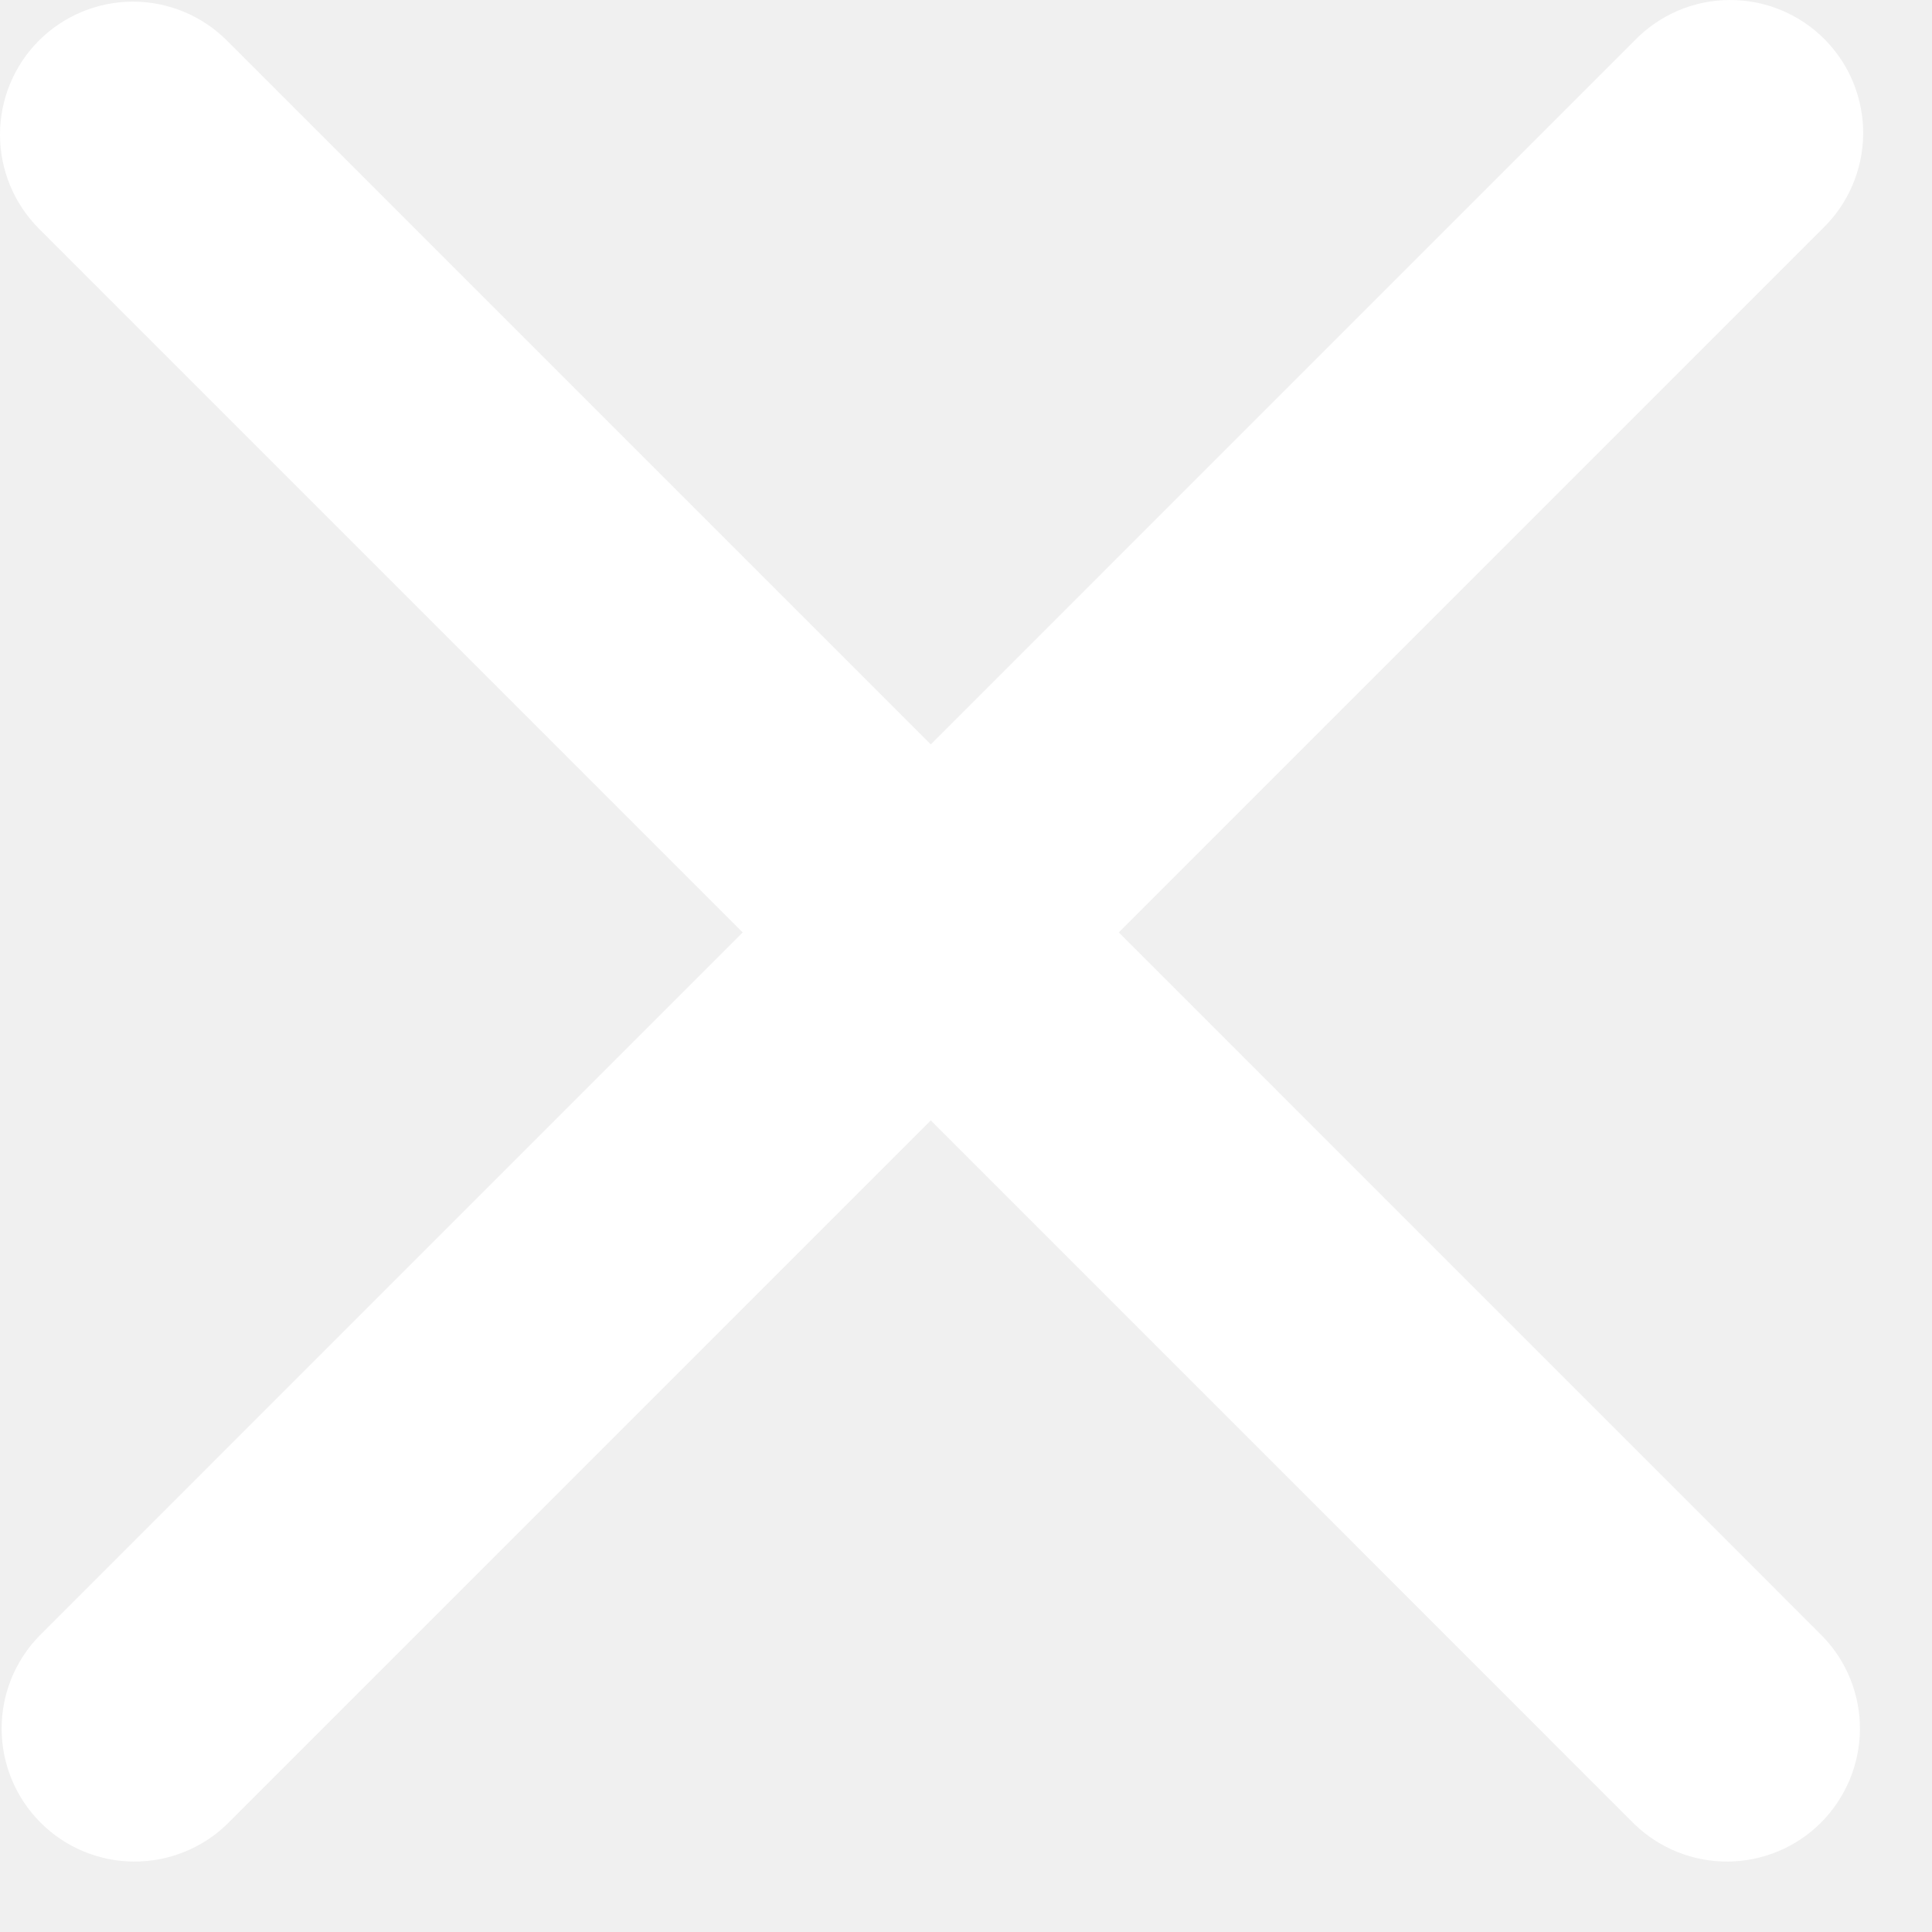
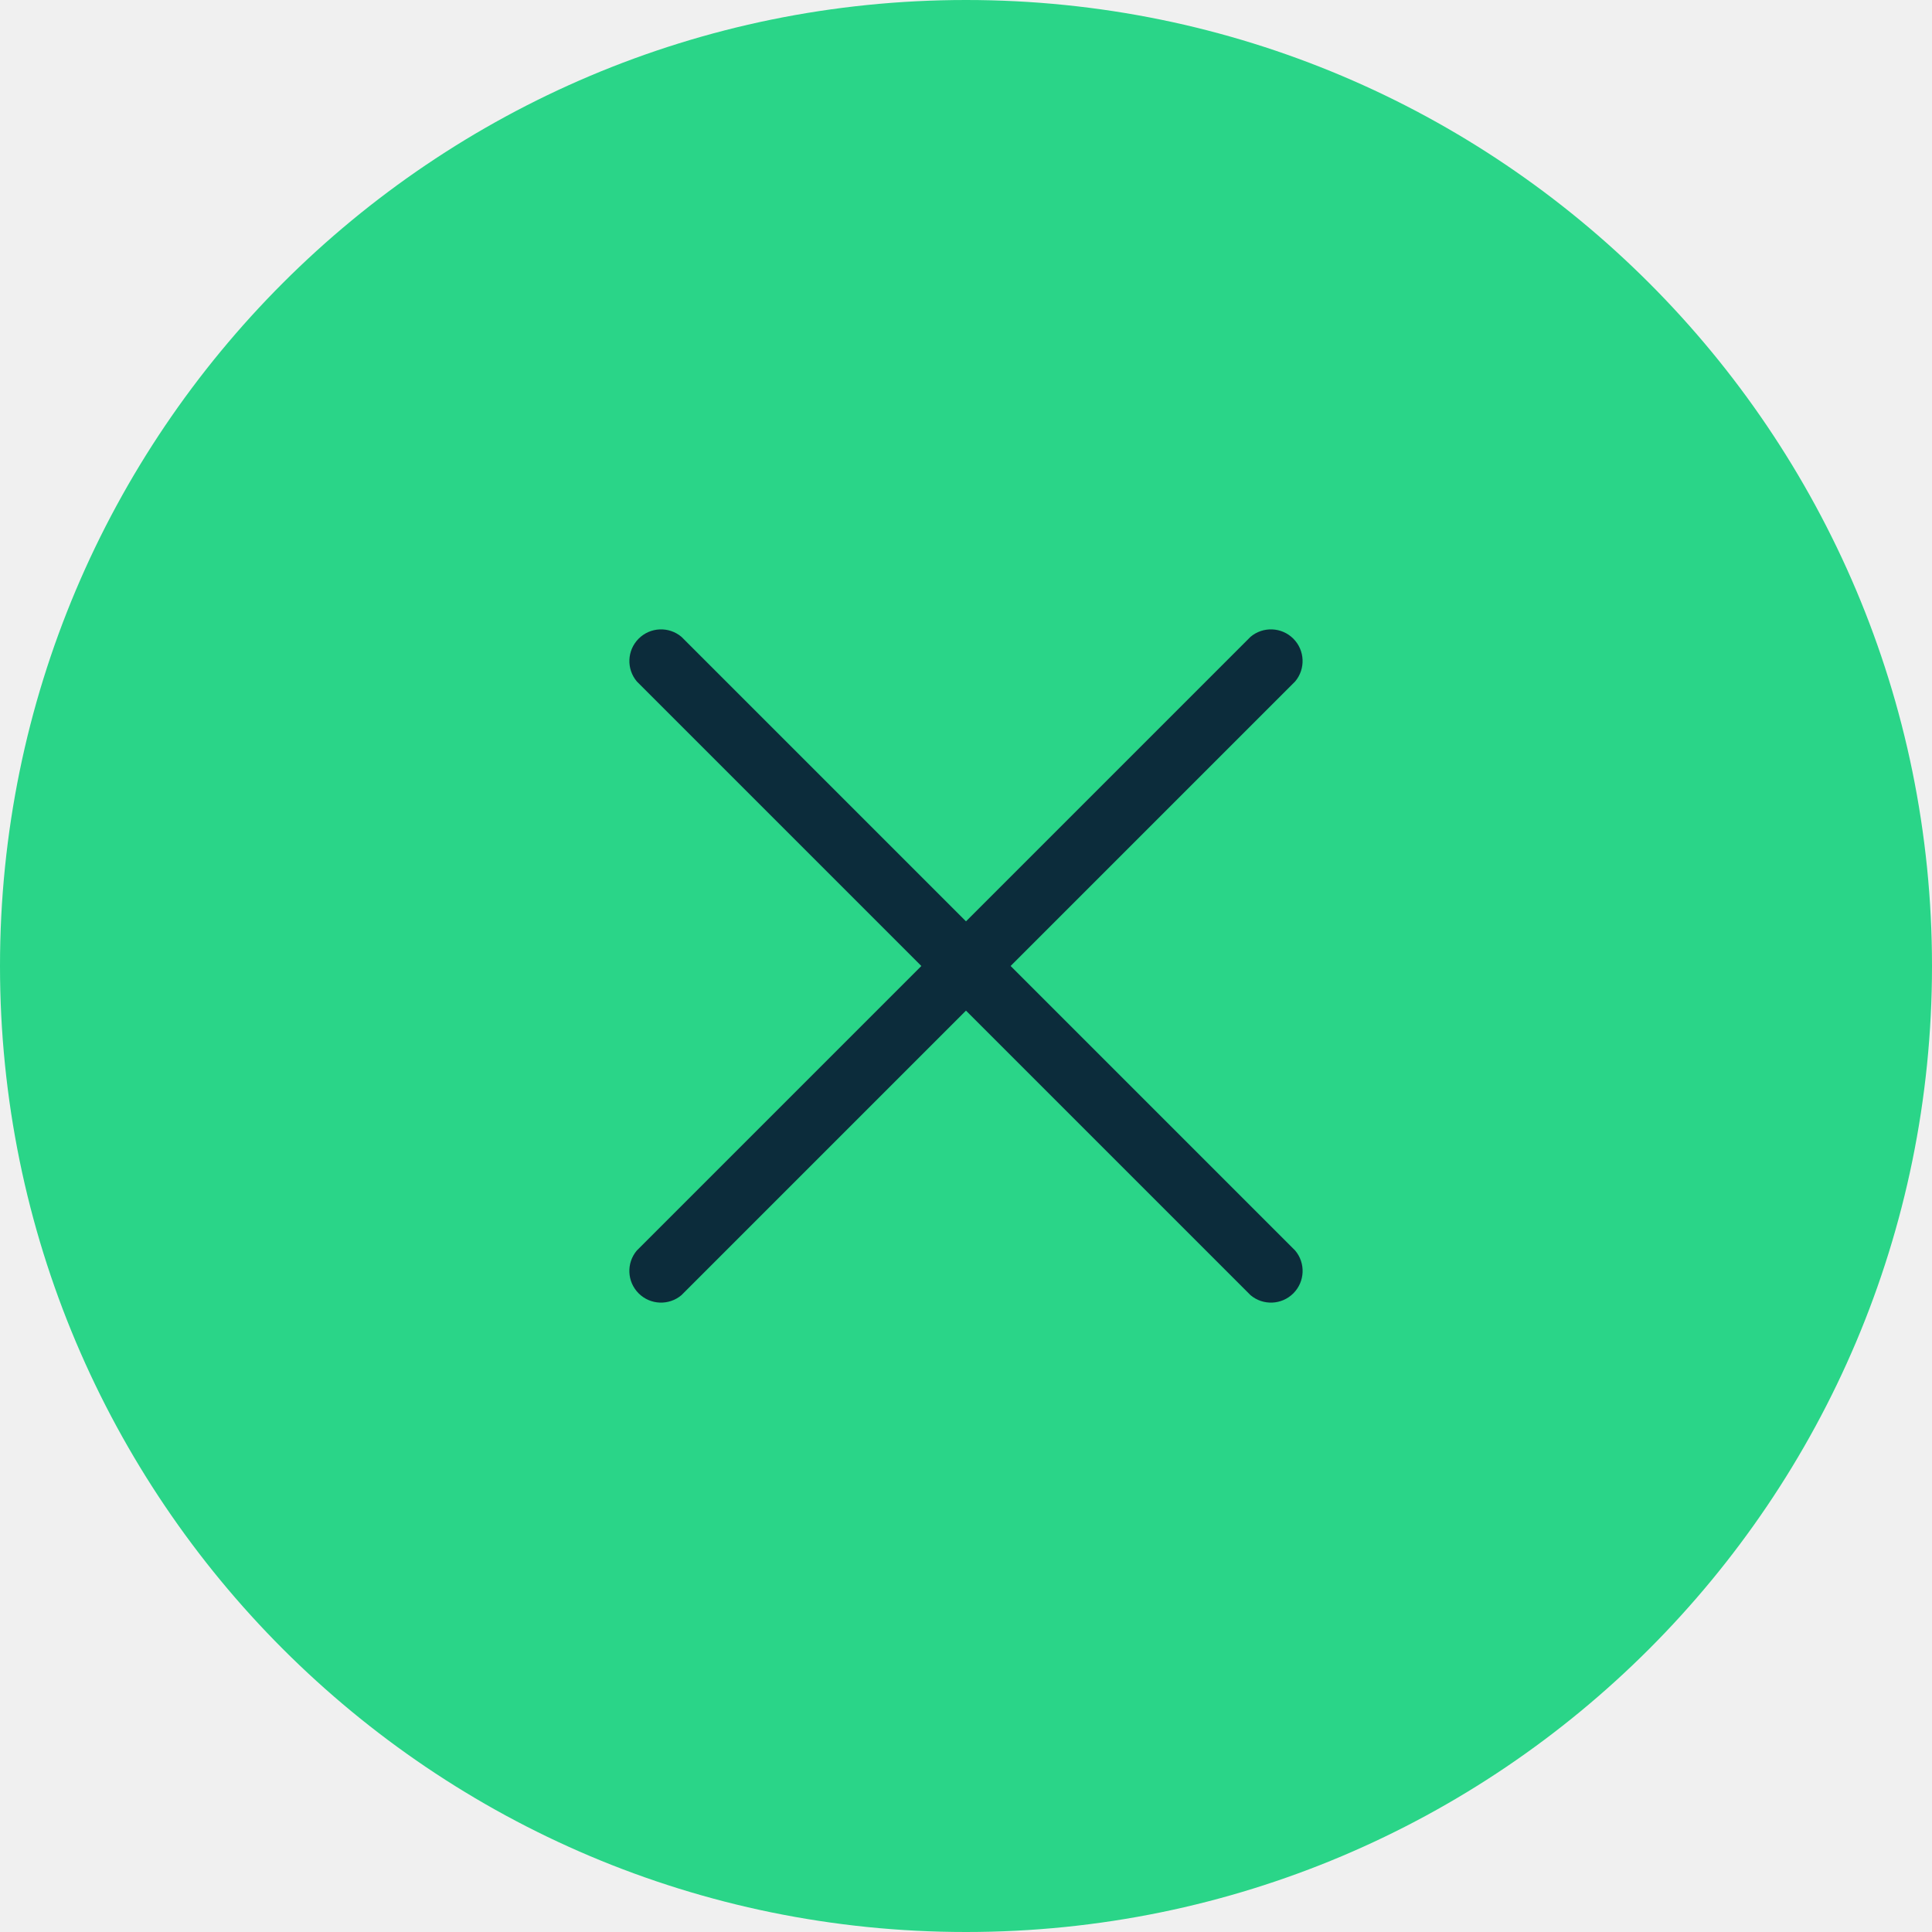
- <svg xmlns="http://www.w3.org/2000/svg" width="26" height="26" viewBox="0 0 26 26" fill="none">
-   <path d="M0.524 0.546C0.859 0.211 1.315 0.022 1.789 0.022C2.264 0.022 2.719 0.211 3.054 0.546L12.526 10.018L21.997 0.546C22.162 0.375 22.36 0.239 22.578 0.145C22.796 0.051 23.031 0.002 23.269 6.75635e-05C23.506 -0.002 23.742 0.043 23.962 0.133C24.182 0.223 24.382 0.356 24.55 0.524C24.718 0.692 24.851 0.892 24.941 1.112C25.03 1.332 25.076 1.567 25.074 1.805C25.072 2.043 25.022 2.277 24.928 2.496C24.835 2.714 24.698 2.912 24.527 3.077L15.056 12.548L24.527 22.02C24.854 22.357 25.034 22.809 25.03 23.278C25.026 23.747 24.837 24.196 24.506 24.528C24.174 24.86 23.725 25.048 23.256 25.052C22.787 25.056 22.335 24.876 21.997 24.55L12.526 15.078L3.054 24.55C2.717 24.876 2.265 25.056 1.796 25.052C1.326 25.048 0.877 24.86 0.546 24.528C0.214 24.196 0.026 23.747 0.022 23.278C0.018 22.809 0.198 22.357 0.524 22.02L9.995 12.548L0.524 3.077C0.188 2.741 0 2.286 0 1.811C0 1.337 0.188 0.882 0.524 0.546Z" fill="white" />
+ <svg xmlns="http://www.w3.org/2000/svg" width="61" height="61" viewBox="0 0 61 61">
+   <g transform="translate(2283 593)">
+     <circle cx="30.5" cy="30.5" r="30.5" transform="translate(-2283 -593)" fill="#2ad588" />
+     <g transform="translate(-1057.49 1428.006) rotate(45)">
+       <g transform="translate(-2253.497 -547.8) rotate(-90)">
+         <path d="M30.9,16.493H3.5a1,1,0,0,1,0-1.993H30.9a1,1,0,0,1,0,1.993Z" transform="translate(-2.5 -14.5)" fill="#0c2c3b" />
+       </g>
+       <g transform="translate(-2267.2 -563.497)">
+         <path d="M30.9,16.493H3.5a1,1,0,0,1,0-1.993H30.9a1,1,0,0,1,0,1.993Z" transform="translate(-2.5 -14.5)" fill="#0c2c3b" />
+       </g>
+     </g>
+   </g>
</svg>
